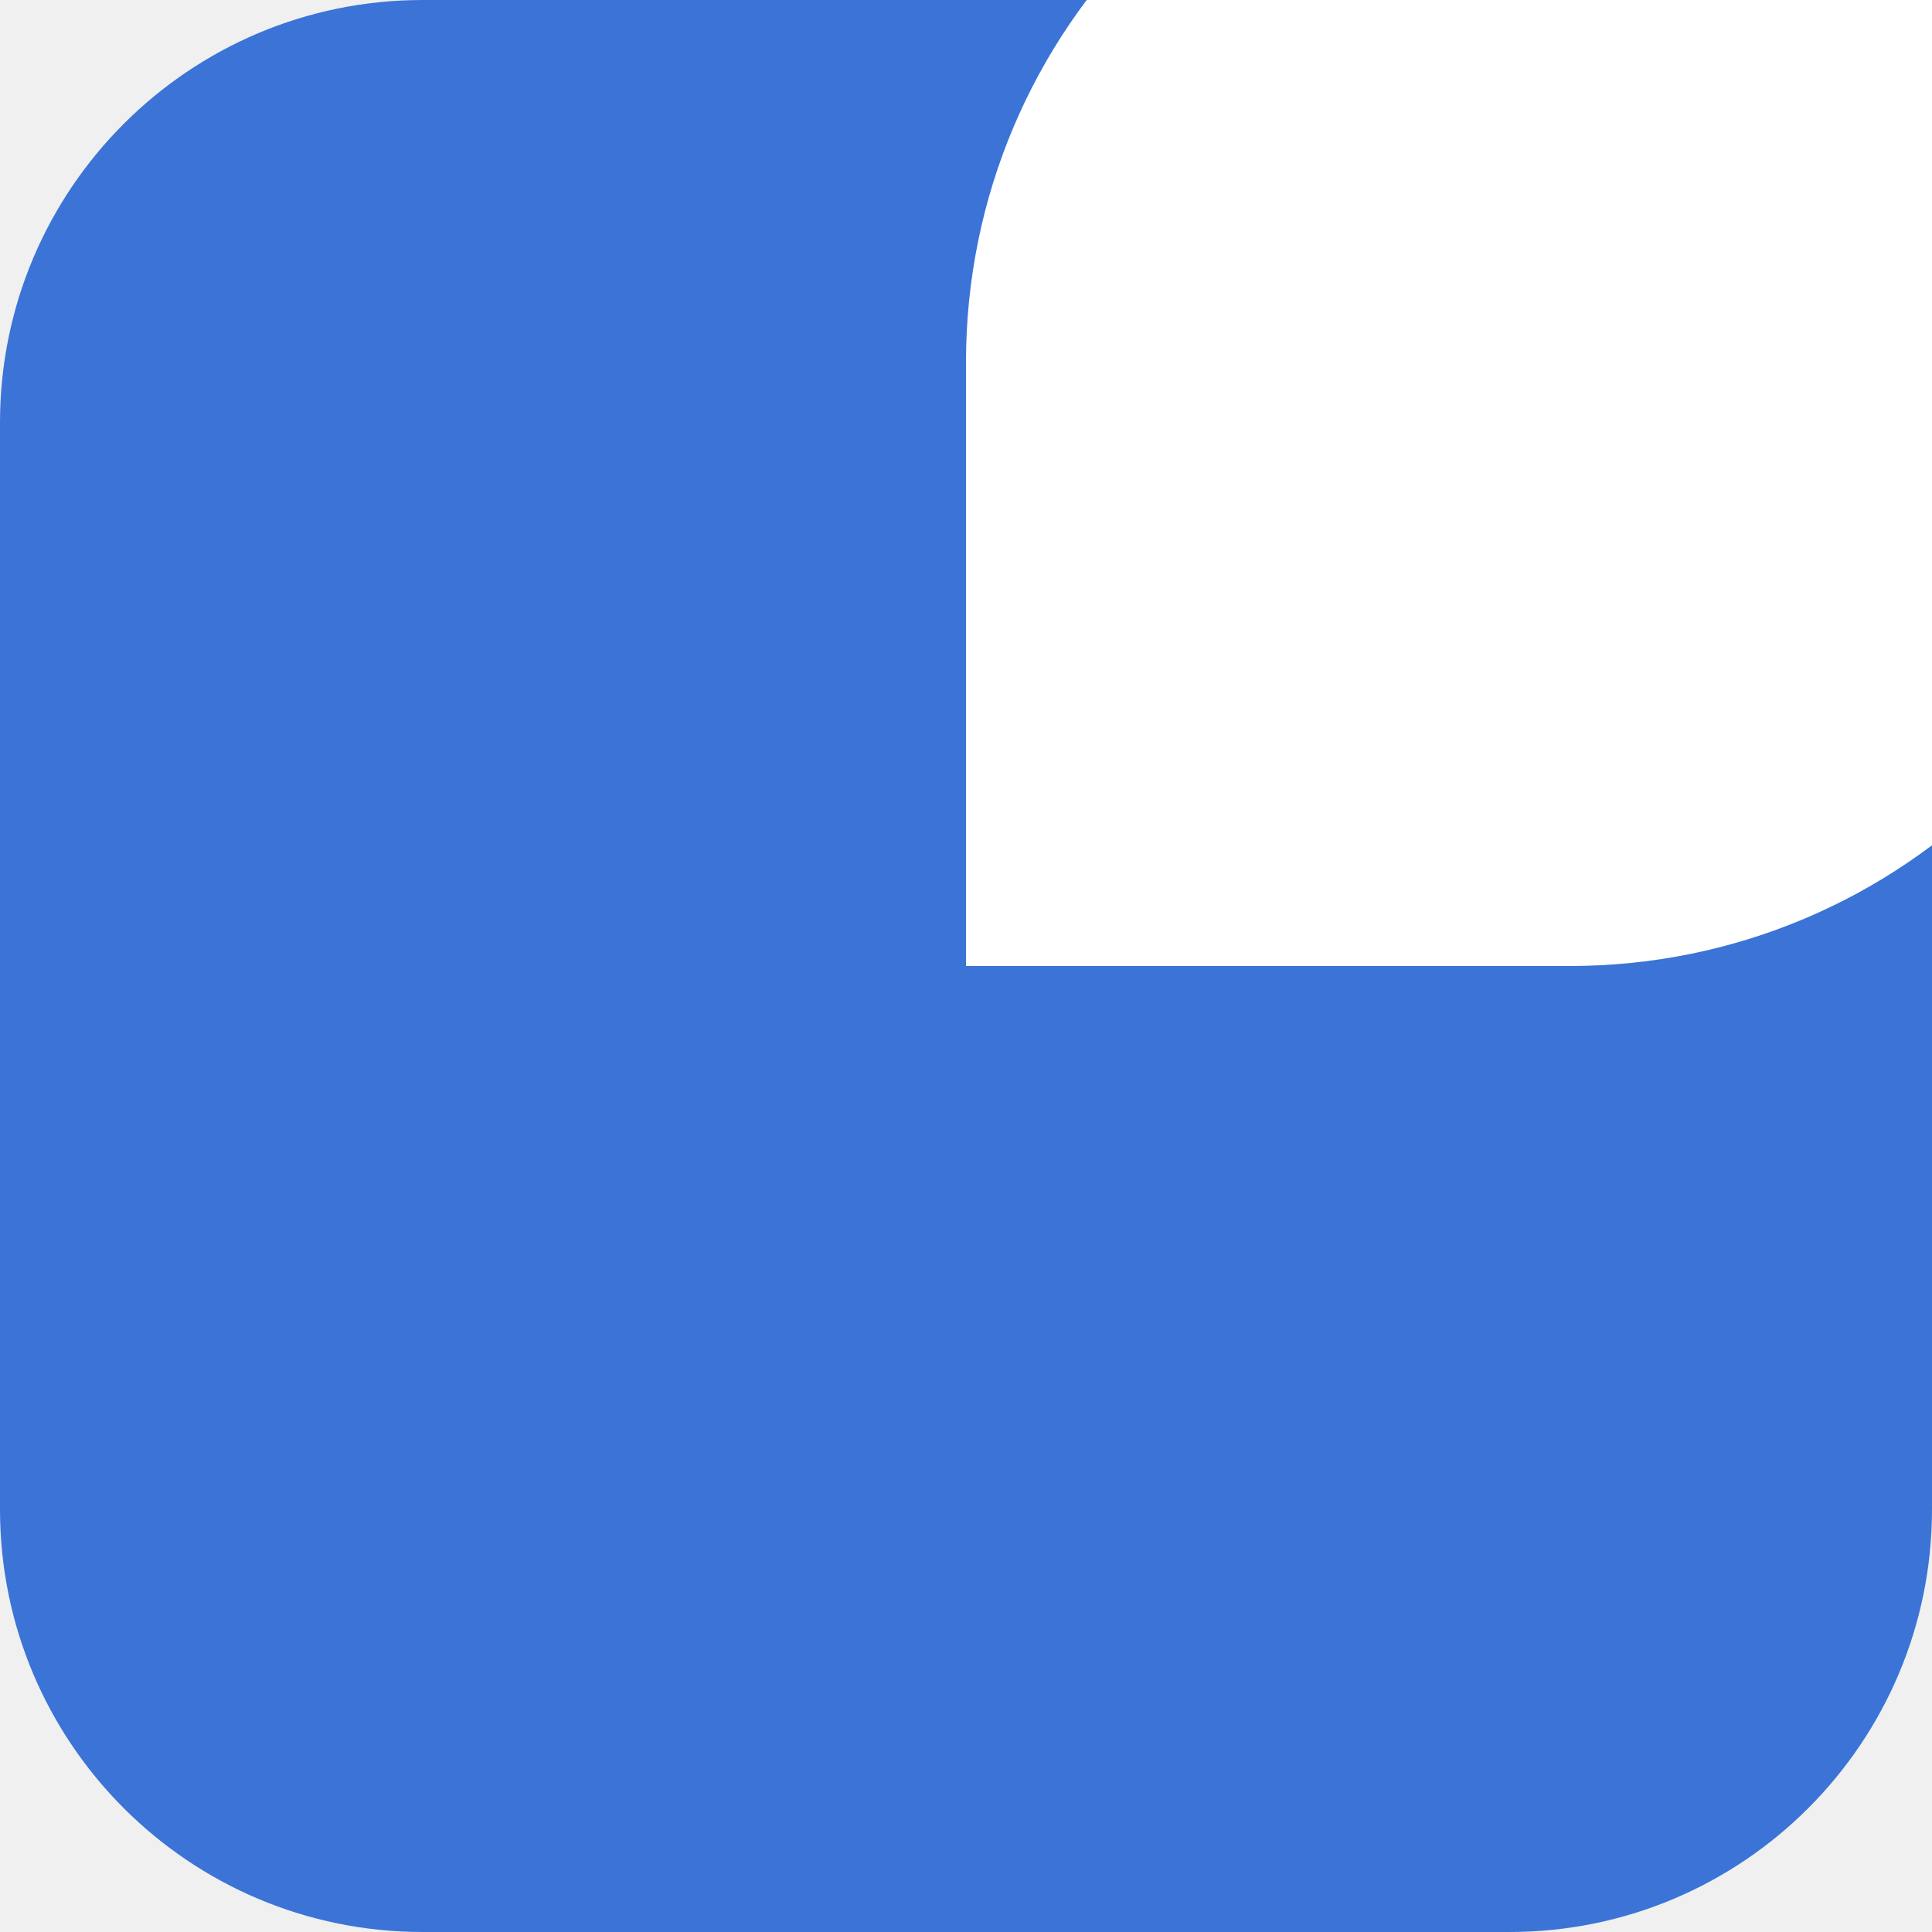
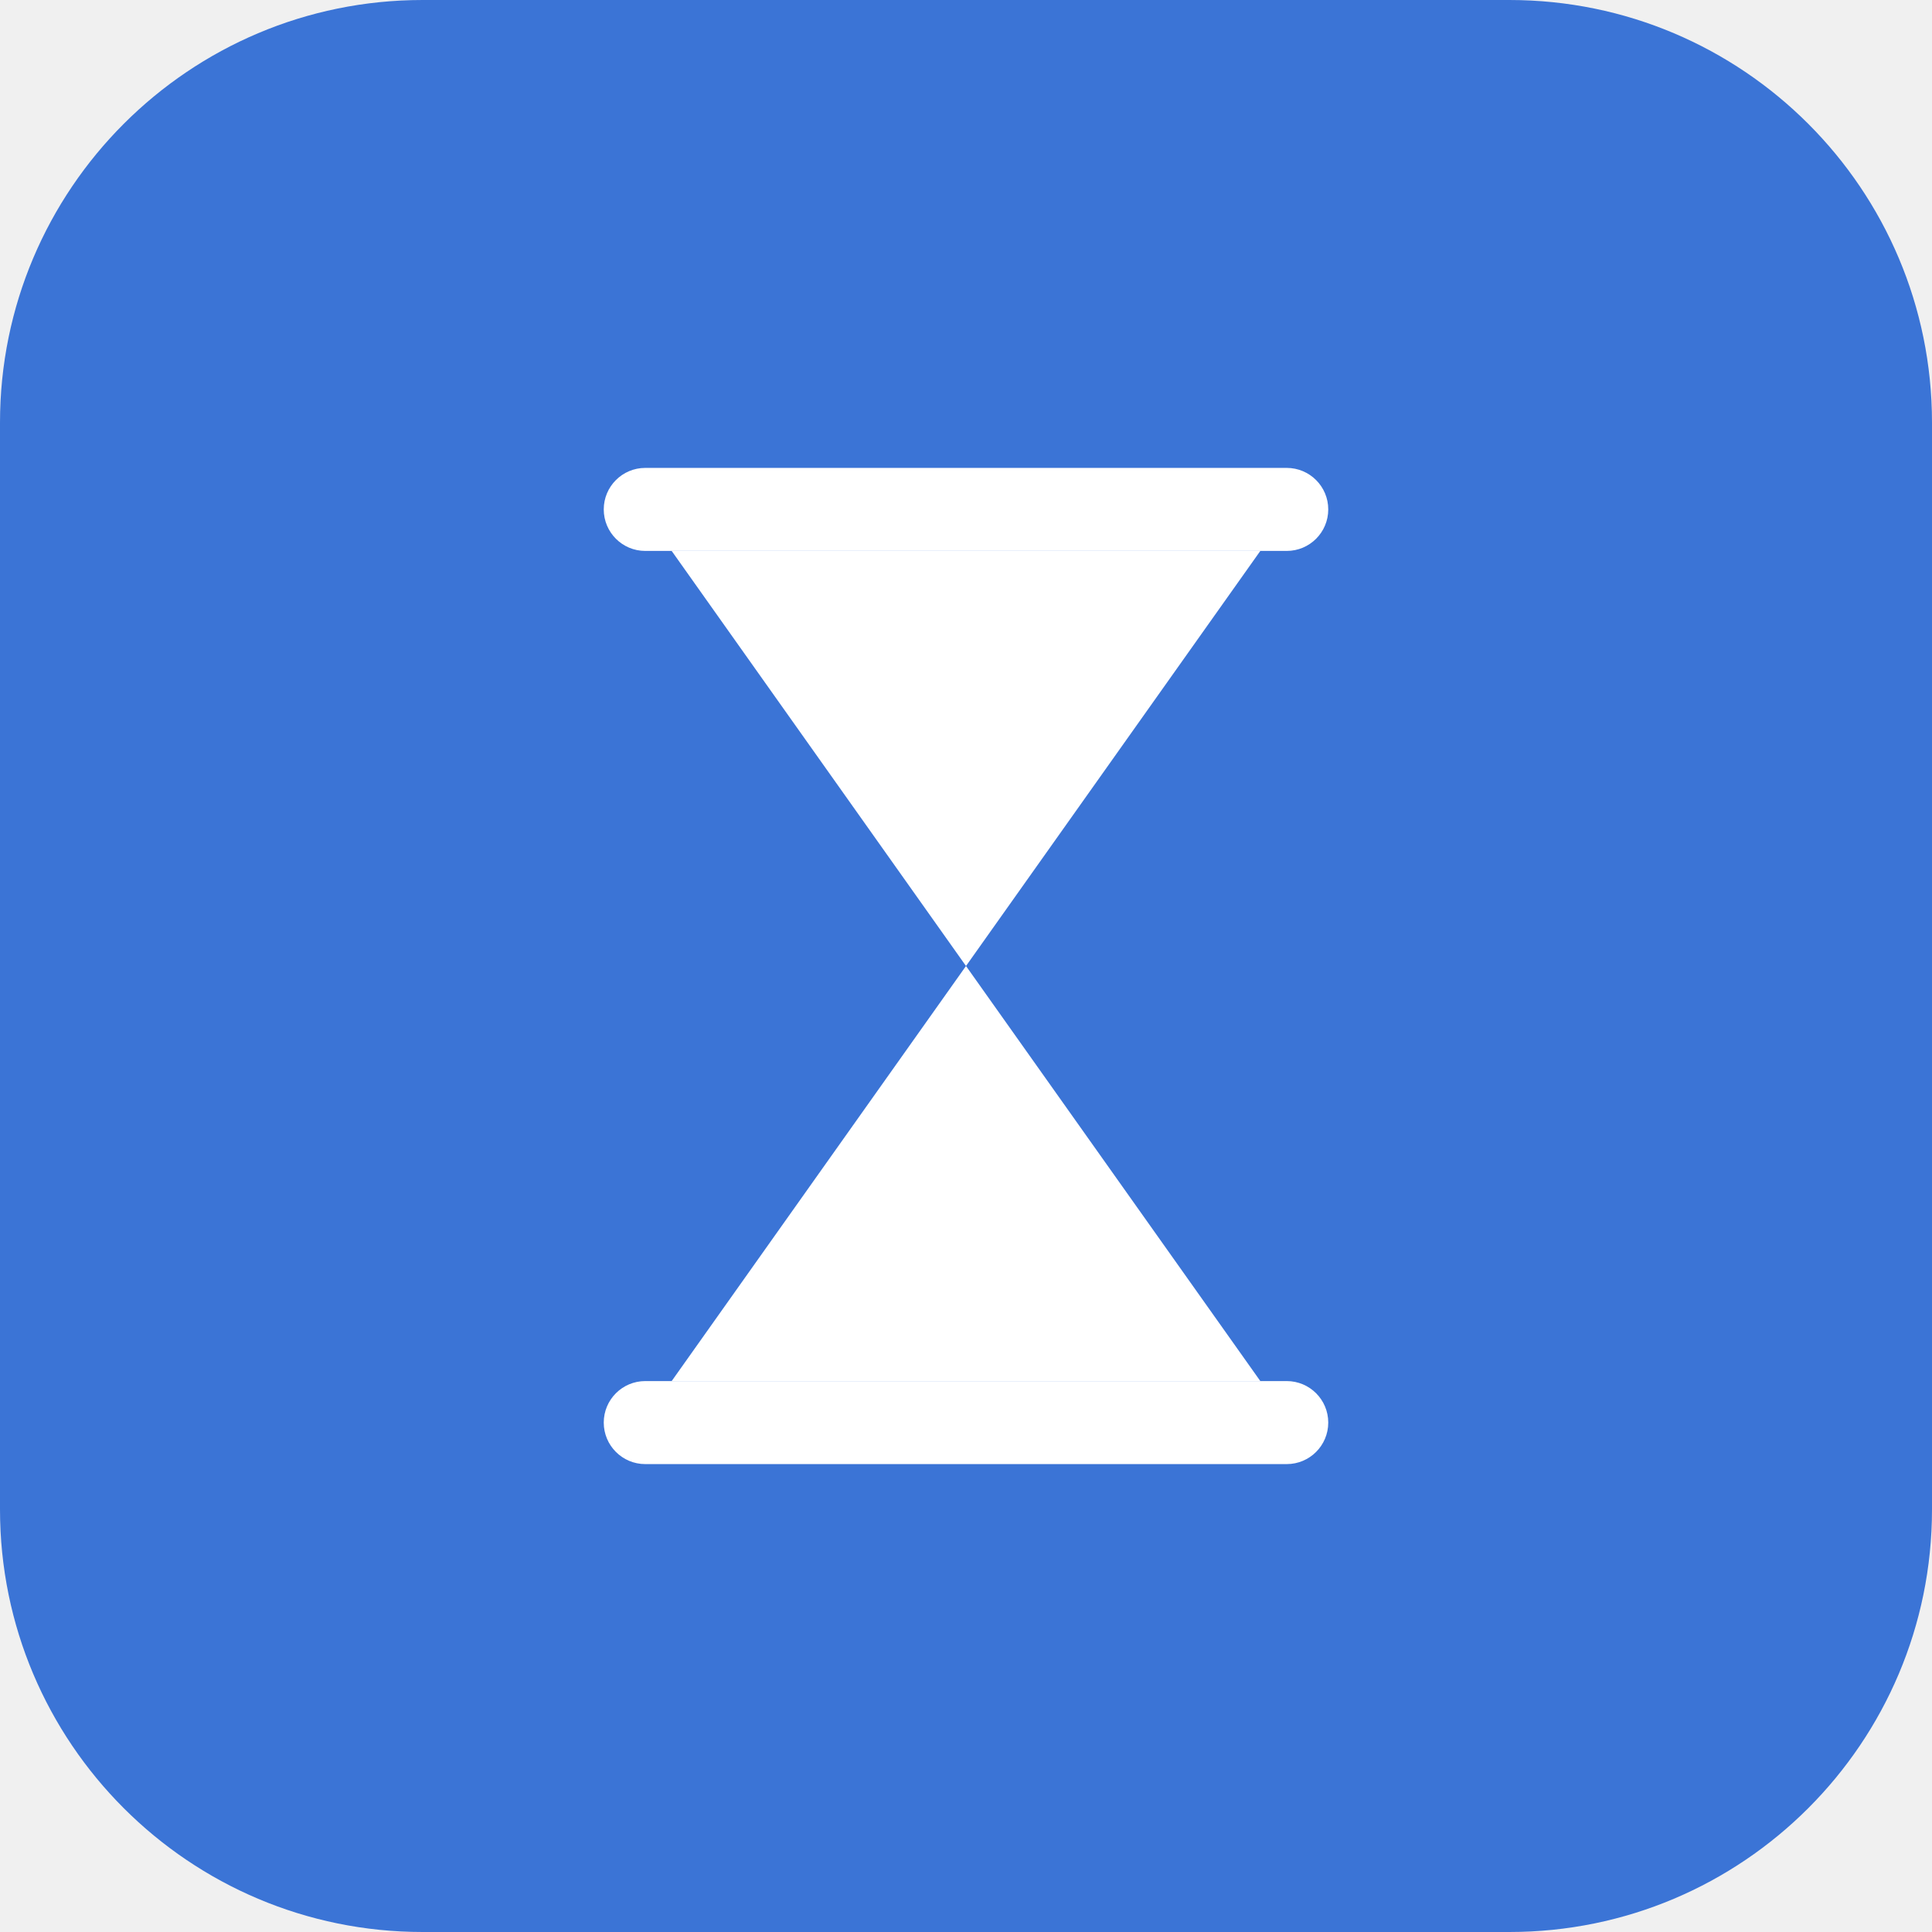
<svg xmlns="http://www.w3.org/2000/svg" viewBox="0 0 512 512">
  <rect width="512" height="512" rx="112" fill="#3b74d6" />
-   <path d="M256,256 L256,96 A160,160 0 1 1 416,256 Z" fill="#ffffff" />
+   <rect x="160" y="124" width="192" height="22" rx="11" fill="#ffffff" />
+   <rect x="160" y="366" width="192" height="22" rx="11" fill="#ffffff" />
+   <path d="M178,146 L334,146 L256,256 Z" fill="#ffffff" />
+   <path d="M178,366 L334,366 L256,256 Z" fill="#ffffff" />
</svg>
